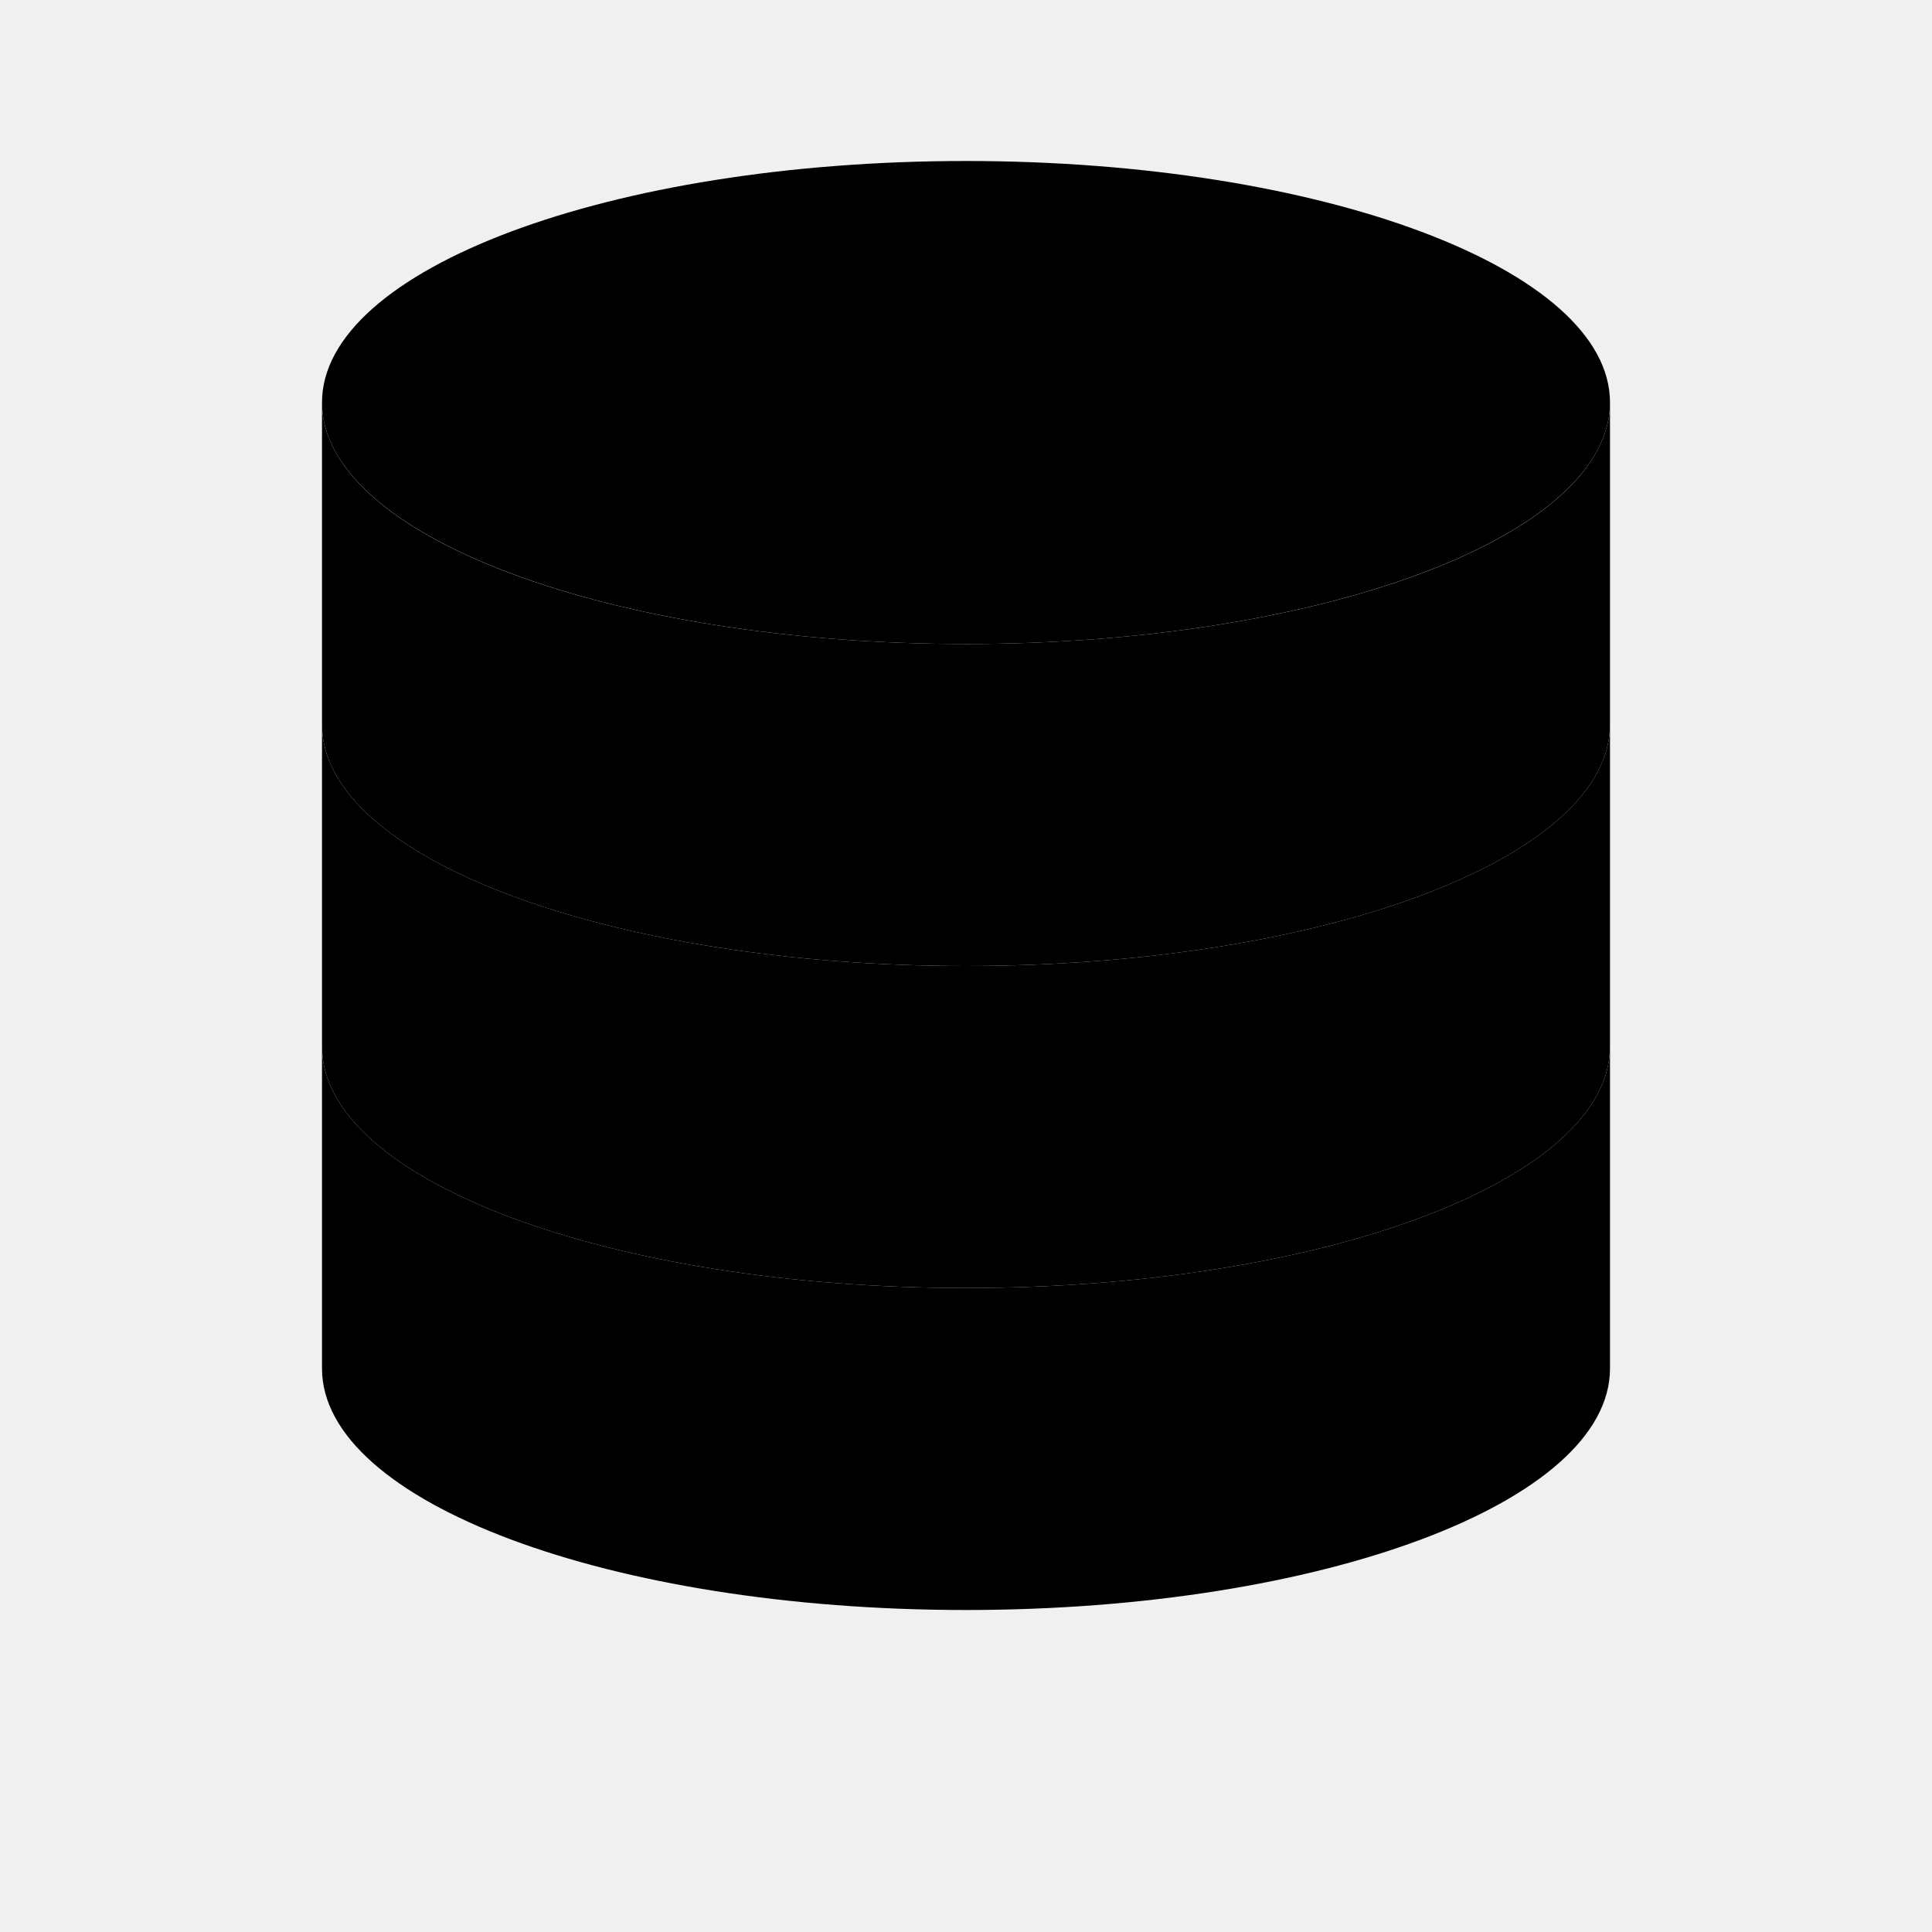
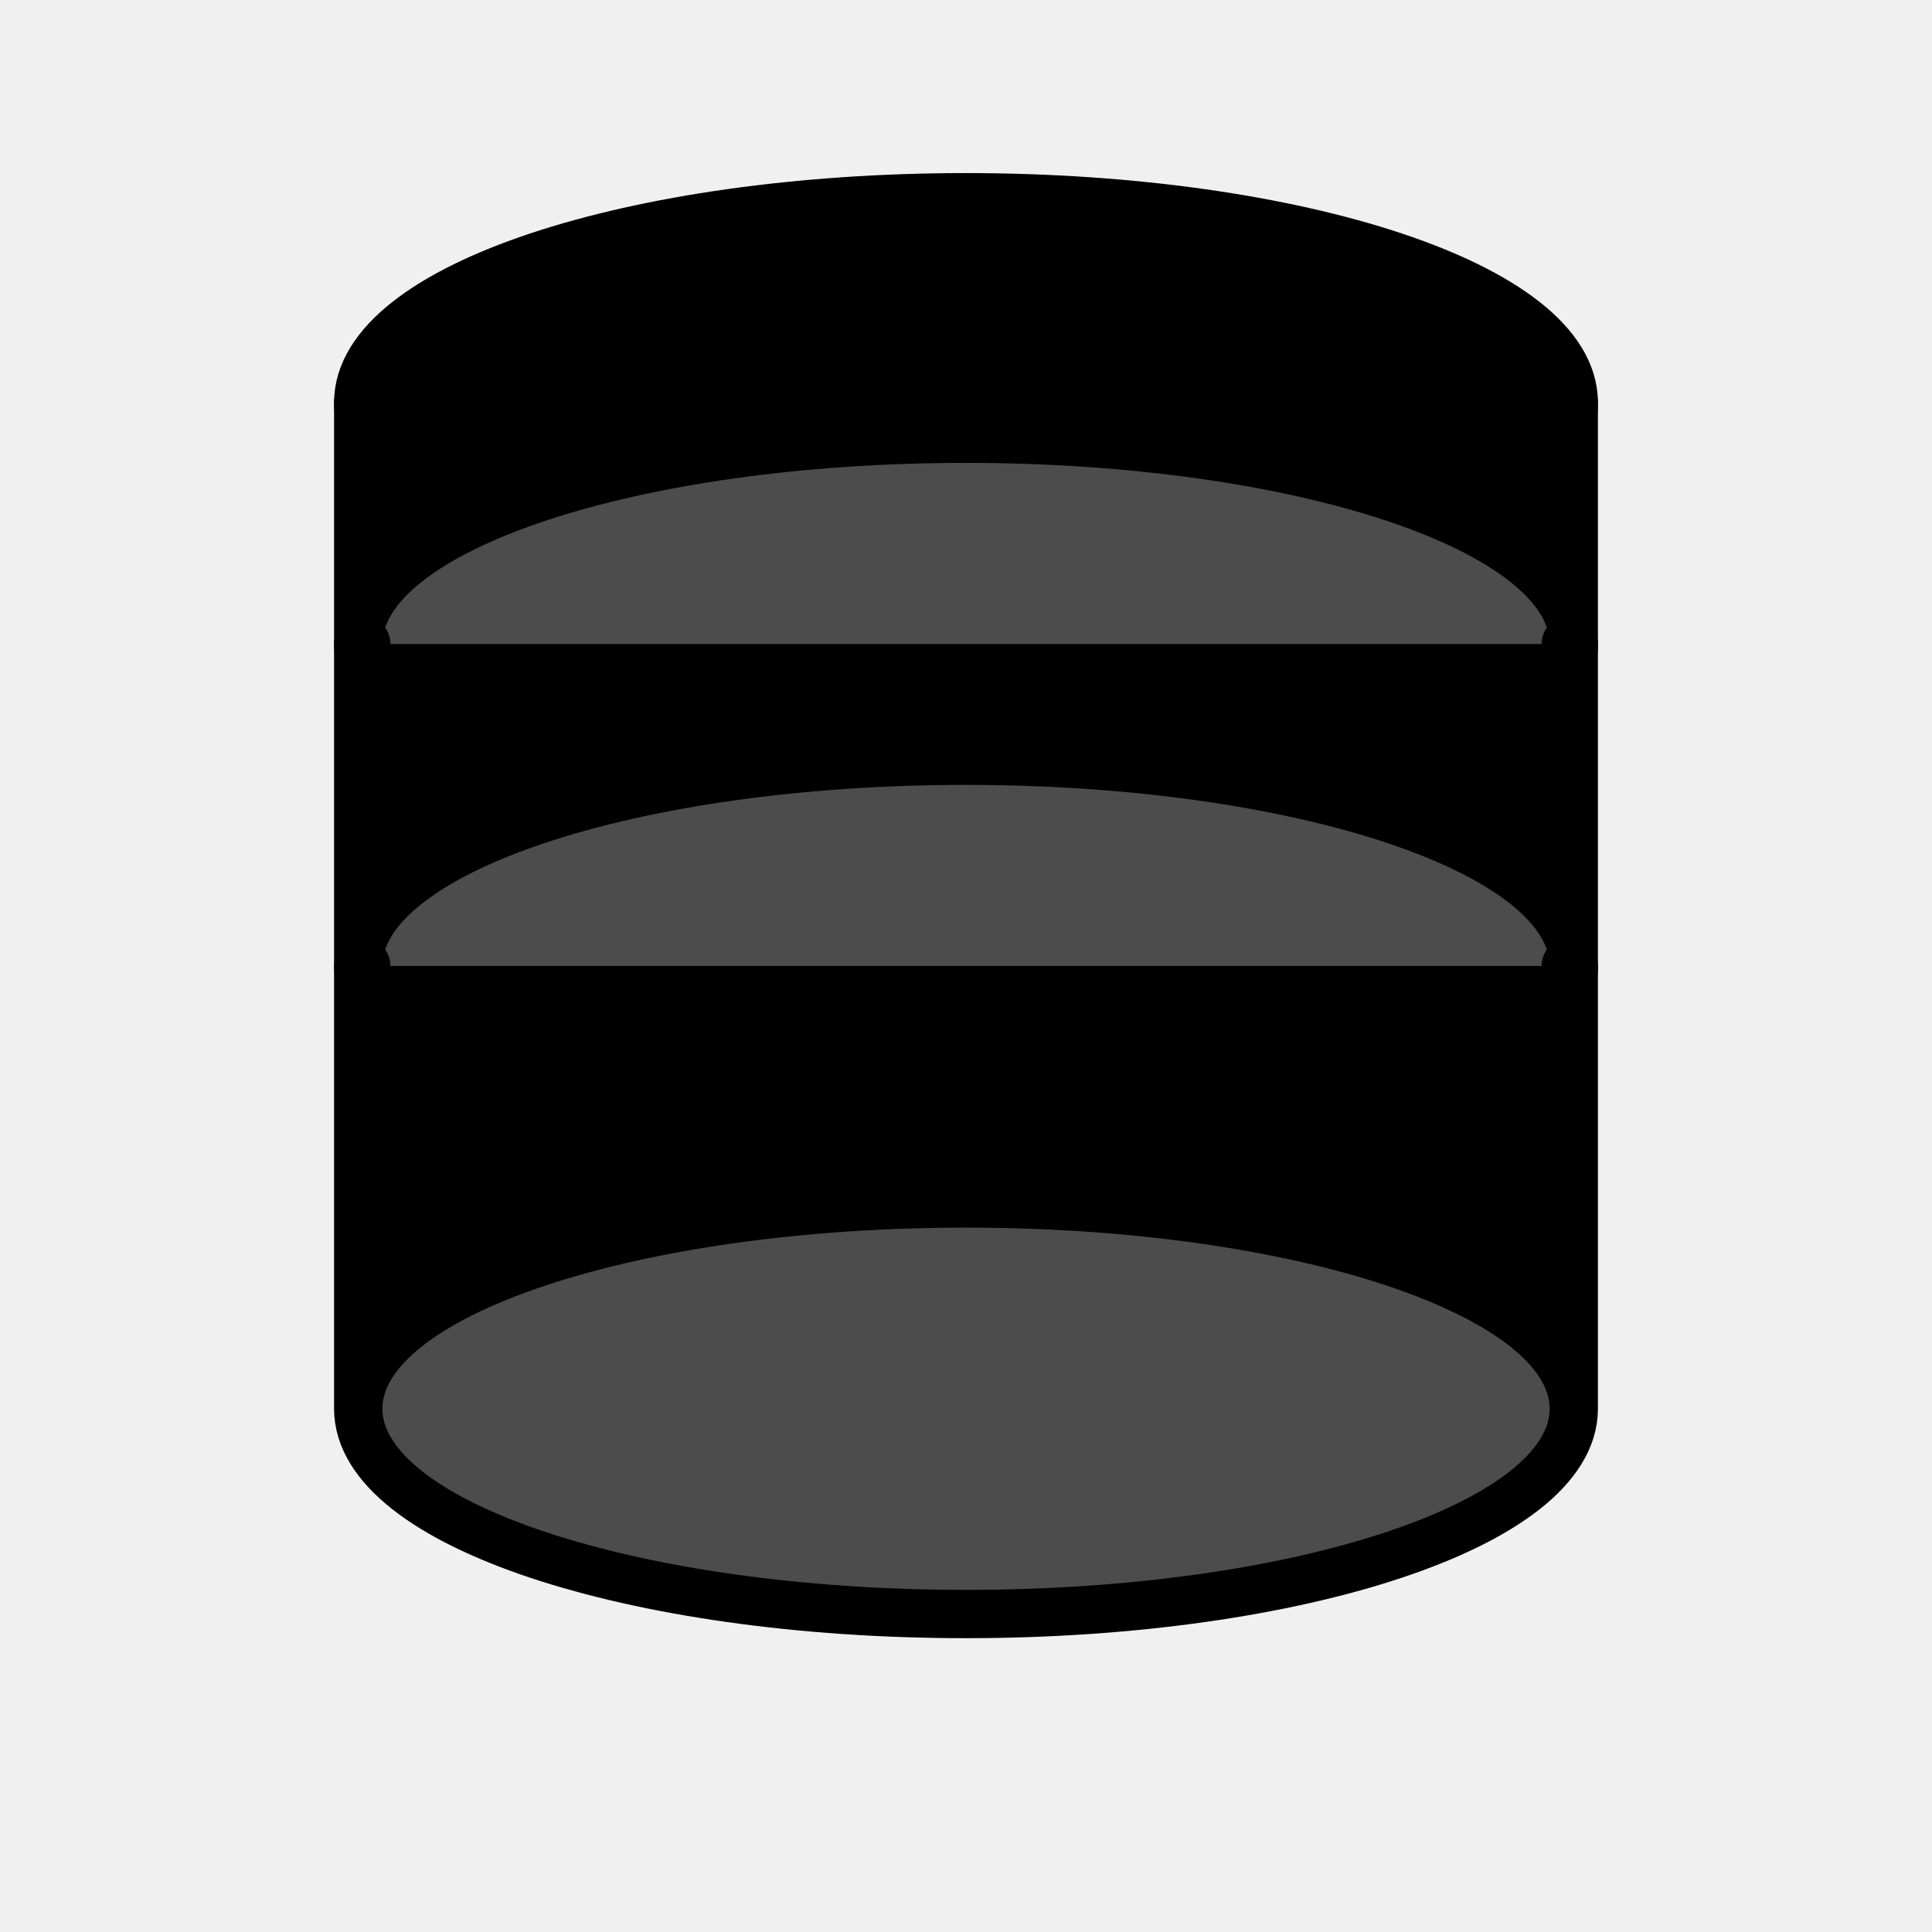
<svg xmlns="http://www.w3.org/2000/svg" viewBox="0 0 24 24" fill="currentColor">
-   <ellipse cx="12" cy="5" rx="8" ry="3" />
-   <path d="M4 5v4c0 1.66 3.58 3 8 3s8-1.34 8-3V5c0 1.66-3.58 3-8 3S4 6.66 4 5z" />
-   <path d="M4 9v4c0 1.66 3.58 3 8 3s8-1.34 8-3V9c0 1.66-3.58 3-8 3S4 10.66 4 9z" />
-   <path d="M4 13v4c0 1.66 3.58 3 8 3s8-1.34 8-3v-4c0 1.66-3.58 3-8 3s-8-1.34-8-3z" />
+   <ellipse cx="12" cy="5" rx="7.5" ry="2.5" stroke="currentColor" stroke-width="0.7" stroke-linecap="round" />
+   <path d="M4.5 5v3c0 1.38 3.36 2.5 7.5 2.5s7.5-1.12 7.5-2.5V5" fill="currentColor" stroke="currentColor" stroke-width="0.7" stroke-linecap="round" />
+   <ellipse cx="12" cy="8" rx="7.5" ry="2.5" fill="white" stroke="currentColor" stroke-width="0.5" stroke-linecap="round" opacity="0.3" />
+   <path d="M4.5 8v4c0 1.38 3.36 2.5 7.5 2.5s7.5-1.12 7.5-2.5V8" stroke="currentColor" stroke-width="0.7" stroke-linecap="round" fill="currentColor" />
+   <ellipse cx="12" cy="12" rx="7.5" ry="2.5" fill="white" stroke="currentColor" stroke-width="0.5" stroke-linecap="round" opacity="0.3" />
+   <path d="M4.5 12v5.5c0 1.38 3.36 2.5 7.5 2.5s7.5-1.12 7.5-2.5V12" stroke="currentColor" stroke-width="0.7" stroke-linecap="round" fill="currentColor" />
+   <ellipse cx="12" cy="17.5" rx="7.5" ry="2.5" fill="white" stroke="currentColor" stroke-width="0.5" stroke-linecap="round" opacity="0.3" />
</svg>
